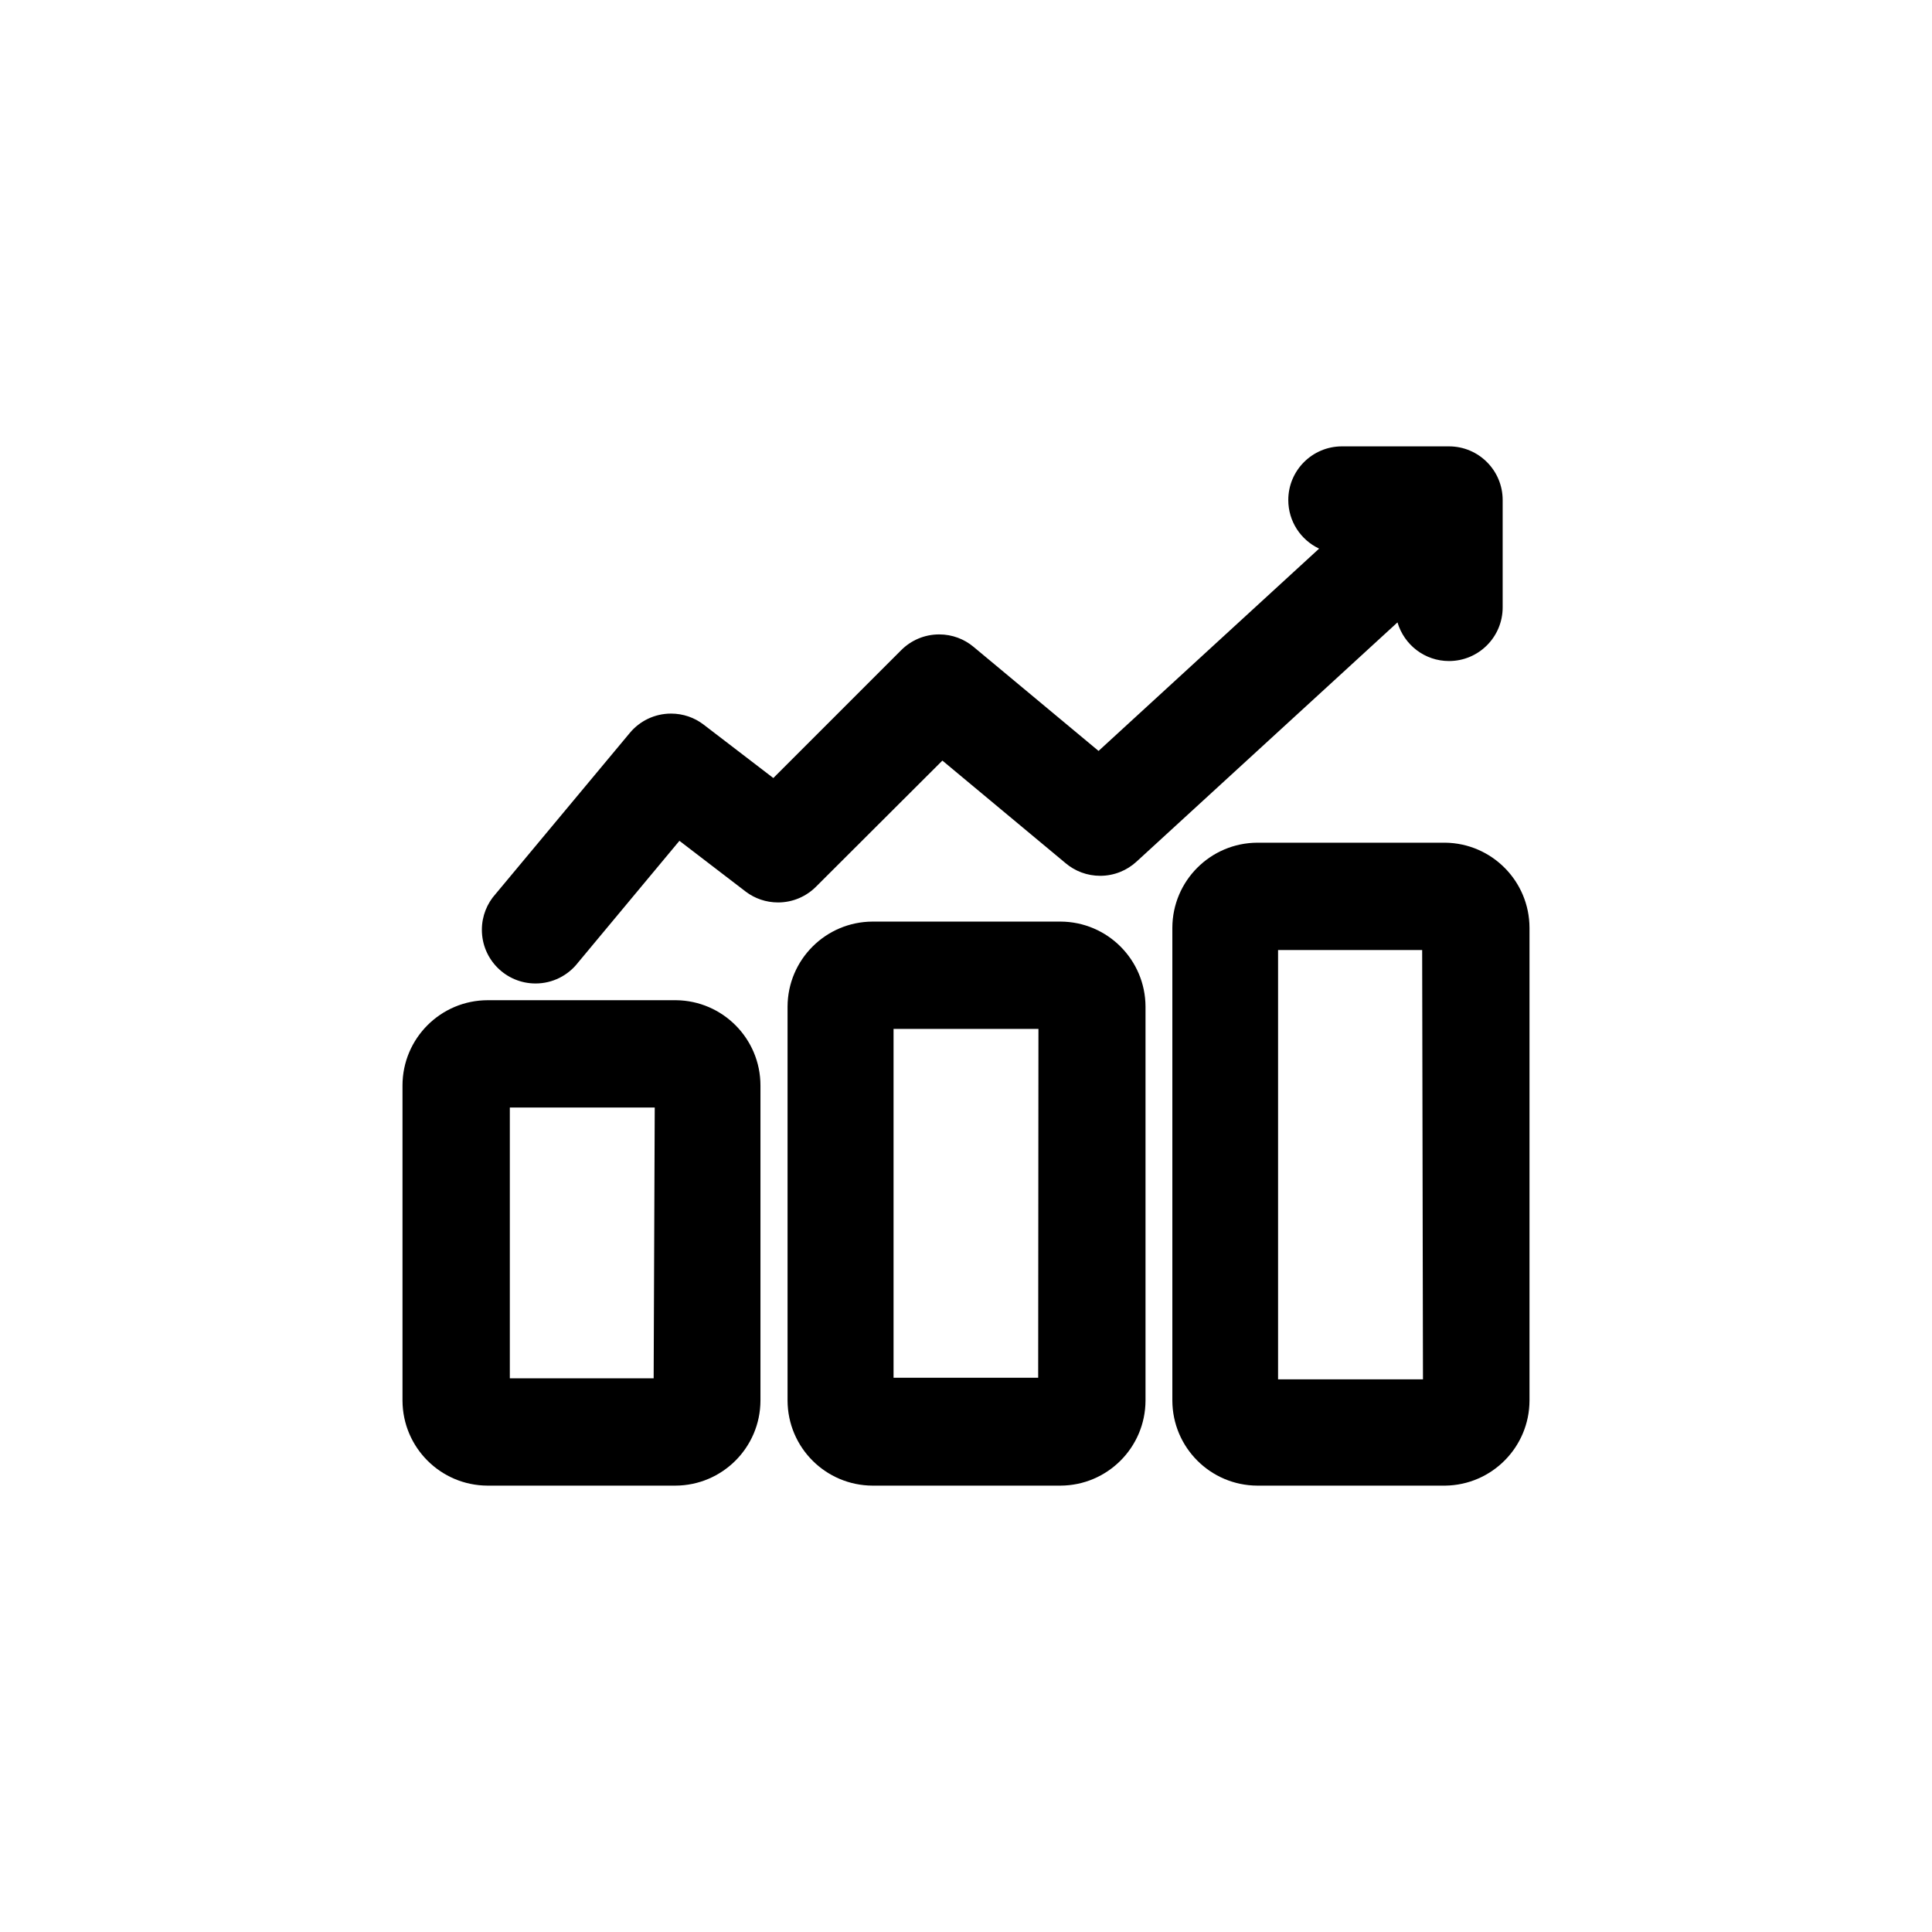
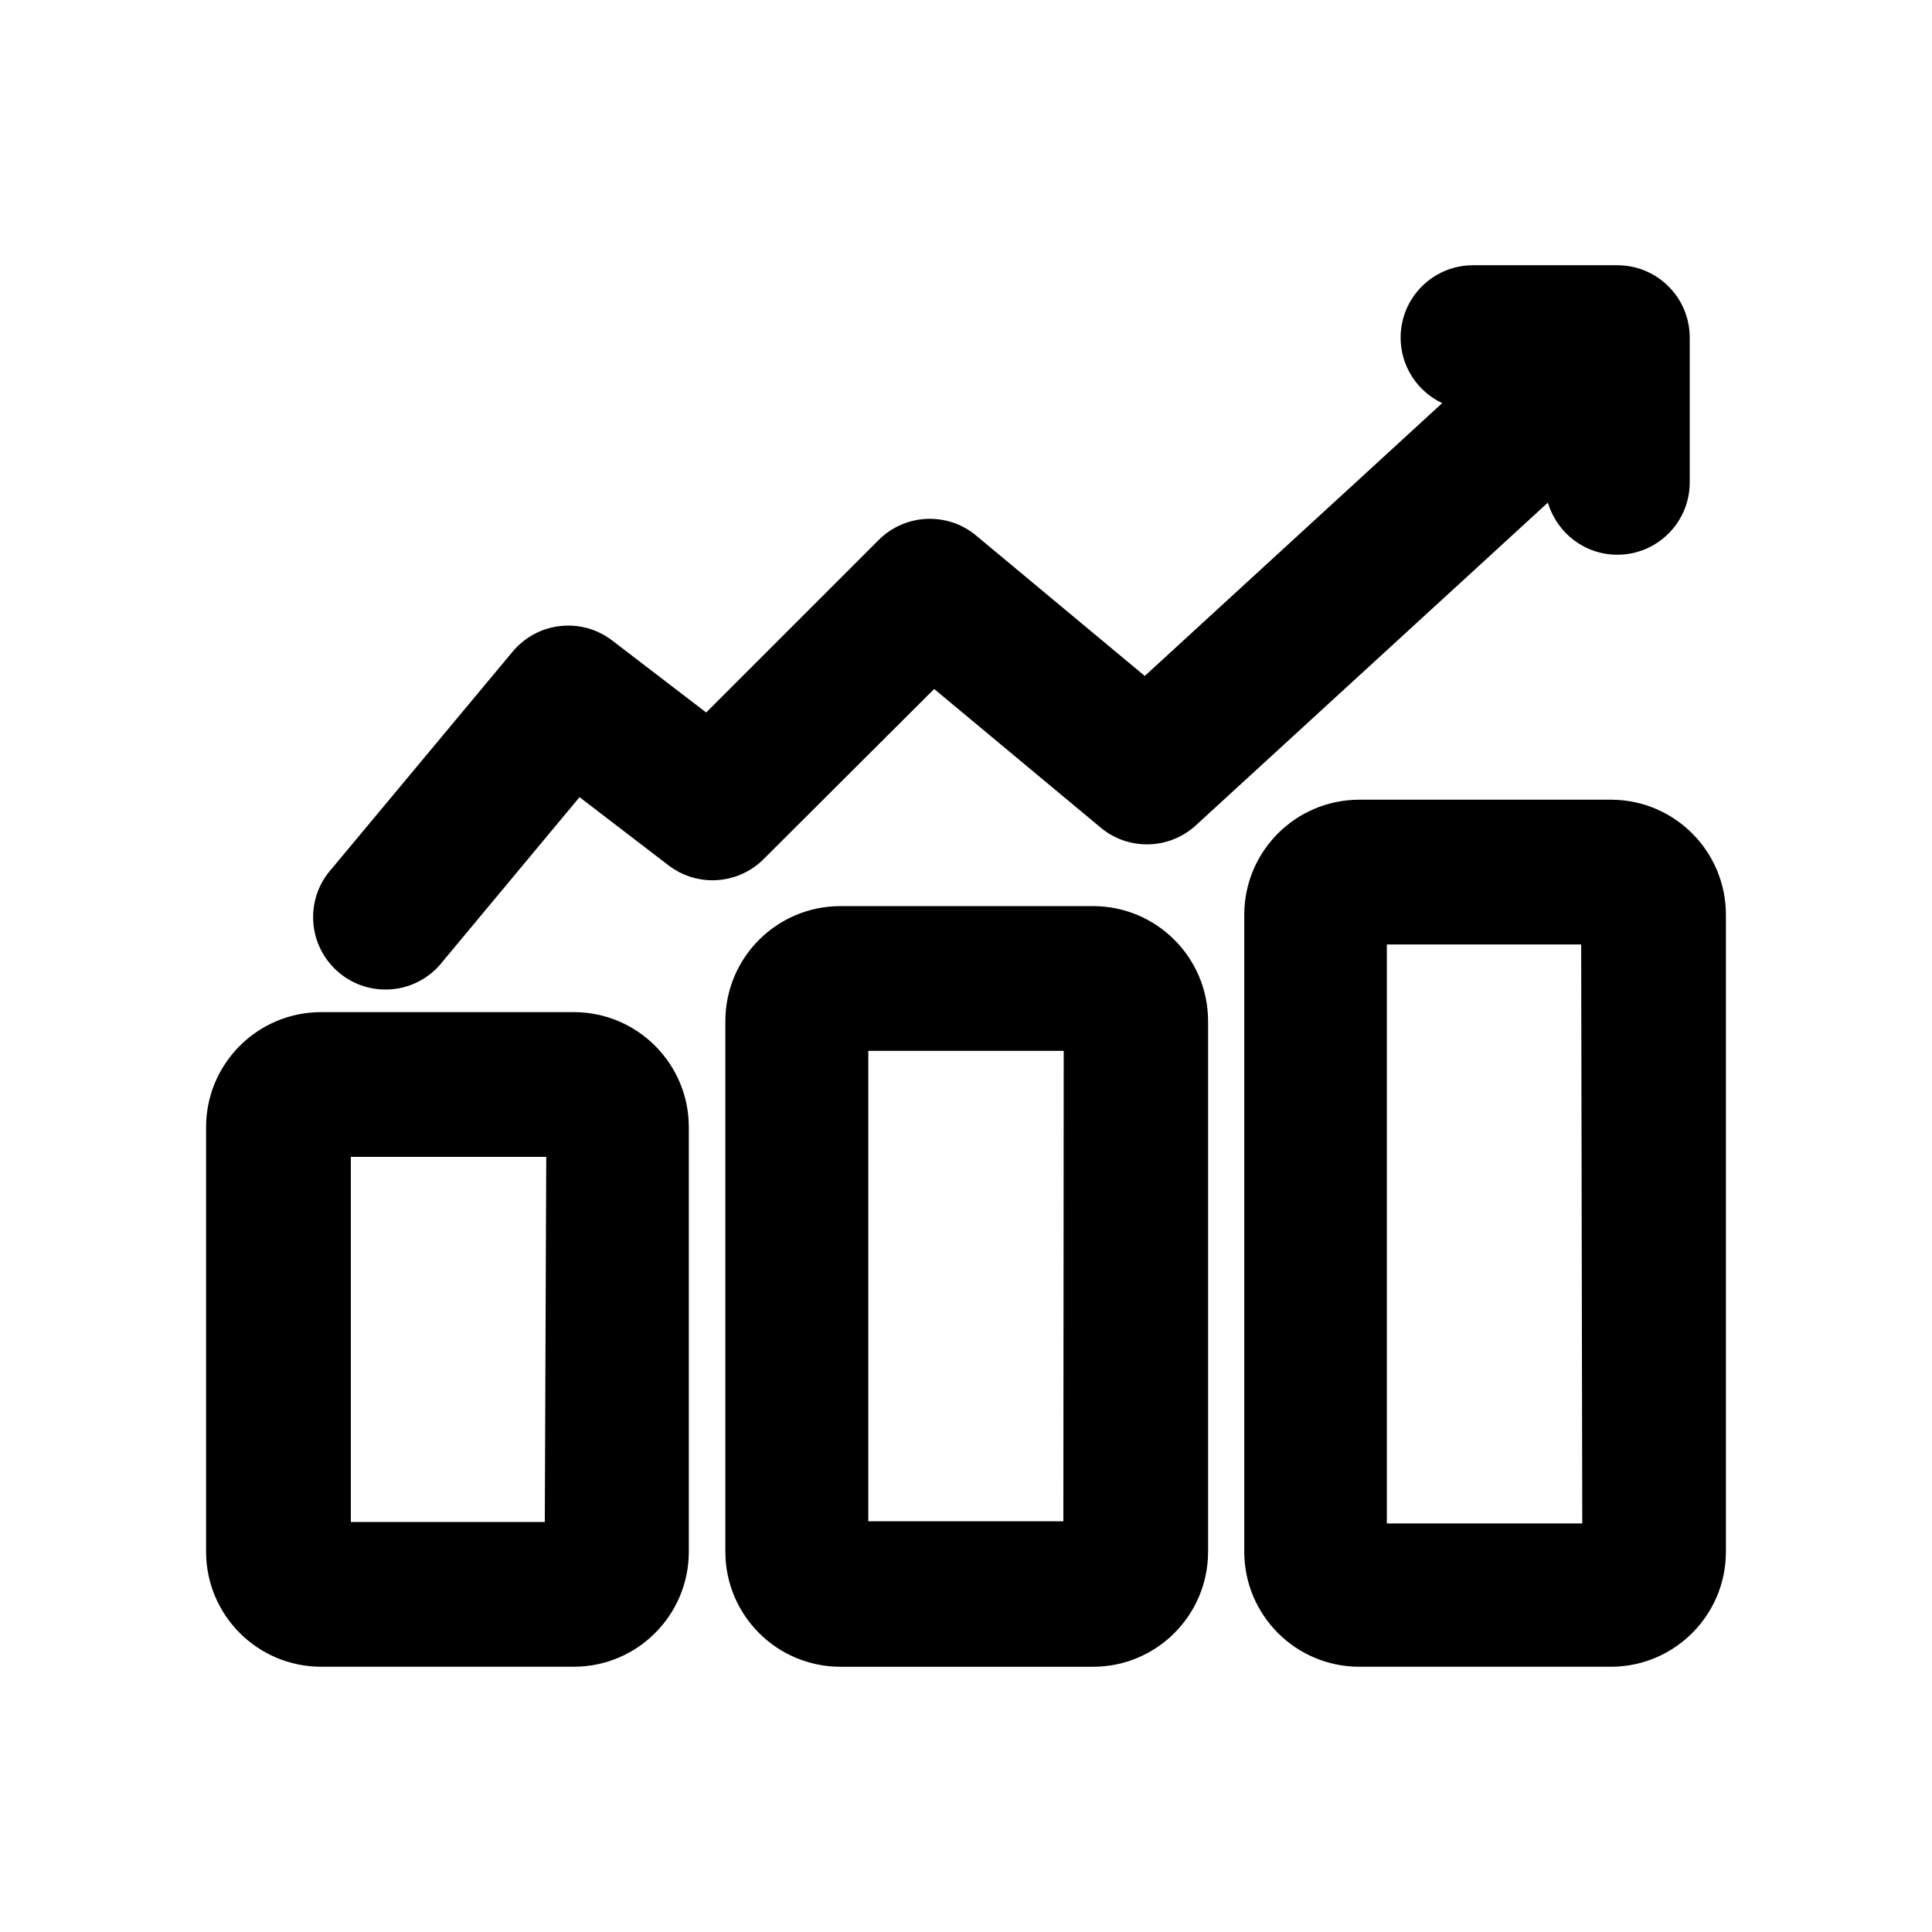
<svg xmlns="http://www.w3.org/2000/svg" version="1.1" width="1024" height="1024" viewBox="0 0 1024 1024">
  <g id="icomoon-ignore">
</g>
-   <path d="M358.257 530.132h-99.556c-0.042 0-0.092 0-0.142 0-24.978 0-45.227 20.249-45.227 45.227 0 0 0 0 0 0v0 166.969c0.081 24.867 20.217 45.004 45.077 45.084h99.564c24.867-0.081 45.004-20.217 45.084-45.077v-166.977c0-0.001 0-0.001 0-0.002 0-24.828-20.006-44.983-44.777-45.224h-0.023zM346.452 730.523h-76.231v-143.502h76.8z" />
-   <path d="M766.008 446.648h-99.556c-24.867 0.081-45.004 20.217-45.084 45.077v250.604c0.081 24.867 20.217 45.004 45.077 45.084h99.564c24.684-0.32 44.58-20.366 44.658-45.077v-250.604c-0.078-24.718-19.974-44.764-44.627-45.084h-0.030zM754.203 731.092h-76.8v-227.556h76.373z" />
-   <path d="M562.061 488.461h-99.556c-24.867 0.081-45.004 20.217-45.084 45.077v208.79c0.081 24.867 20.217 45.004 45.077 45.084h99.564c24.867-0.081 45.004-20.217 45.084-45.077v-208.79c-0.081-24.867-20.217-45.004-45.077-45.084h-0.008zM550.257 730.239h-76.658v-184.889h76.8z" />
-   <path d="M499.483 403.128l65.422 54.471c4.896 4.104 11.264 6.596 18.214 6.596 7.406 0 14.151-2.83 19.212-7.469l-0.021 0.019 138.382-126.862c3.561 11.931 14.435 20.48 27.307 20.48 15.709 0 28.444-12.735 28.444-28.444v-56.889c0-15.709-12.735-28.444-28.444-28.444v0h-56.889c-15.643 0.087-28.291 12.788-28.291 28.444 0 11.315 6.607 21.087 16.174 25.669l0.171 0.074-116.907 107.236-66.276-55.182c-4.893-4.092-11.252-6.578-18.191-6.578-7.831 0-14.924 3.165-20.067 8.285l-67.839 67.839-37.12-28.444c-4.7-3.565-10.647-5.71-17.095-5.71-8.774 0-16.619 3.972-21.837 10.216l-0.037 0.045-71.111 85.333c-4.518 5.015-7.281 11.687-7.281 19.005 0 15.709 12.735 28.444 28.444 28.444 9.125 0 17.246-4.297 22.451-10.977l0.048-0.064 53.76-64.569 35.271 27.022c4.682 3.52 10.593 5.638 16.998 5.638 7.859 0 14.974-3.187 20.122-8.34v0z" />
+   <path d="M304.668 536.448h-134.26c-0.054 0-0.122 0-0.19 0-33.684 0-60.989 27.305-60.989 60.989 0 0 0 0 0 0v0 225.169c0.111 33.537 27.261 60.688 60.791 60.798h134.268c33.537-0.111 60.688-27.261 60.798-60.791v-225.177c0-0.001 0-0.001 0-0.002 0-33.48-26.978-60.661-60.383-60.986h-0.029zM288.753 806.691h-102.805v-193.524h103.572z" />
+   <path d="M854.547 423.864h-134.26c-33.537 0.111-60.688 27.261-60.798 60.791v337.958c0.111 33.537 27.261 60.688 60.791 60.798h134.268c33.288-0.434 60.12-27.464 60.222-60.791v-337.958c-0.108-33.334-26.934-60.37-60.185-60.798h-0.042zM838.632 807.458h-103.572v-306.876h102.995z" />
+   <path d="M579.512 480.257h-134.26c-33.537 0.111-60.688 27.261-60.798 60.791v281.57c0.111 33.537 27.261 60.688 60.791 60.798h134.268c33.537-0.111 60.688-27.261 60.798-60.791v-281.57c-0.111-33.537-27.261-60.688-60.791-60.798h-0.008zM563.598 806.305h-103.376v-249.335h103.572z" />
+   <path d="M495.124 365.176l88.228 73.455c6.6 5.532 15.188 8.894 24.562 8.894 9.986 0 19.083-3.814 25.908-10.073l186.589-171.057c4.803 16.089 19.469 27.62 36.823 27.62 21.187 0 38.356-17.175 38.356-38.356v-76.719c0-21.187-17.175-38.356-38.356-38.356v0h-76.719c-21.097 0.117-38.155 17.246-38.155 38.356 0 15.257 8.911 28.437 21.814 34.615l0.231 0.098-157.659 144.616-89.376-74.418c-6.597-5.52-15.176-8.87-24.533-8.87-10.561 0-20.126 4.269-27.063 11.171l-91.485 91.485-50.056-38.356c-6.338-4.807-14.361-7.702-23.053-7.702-11.834 0-22.409 5.358-29.451 13.774l-0.049 0.063-95.897 115.075c-6.090 6.761-9.819 15.761-9.819 25.629 0 21.187 17.175 38.356 38.356 38.356 12.305 0 23.258-5.797 30.275-14.805l0.066-0.088 72.498-87.075 47.565 36.442c6.314 4.744 14.283 7.606 22.92 7.606 10.601 0 20.194-4.297 27.136-11.25v0z" />
</svg>
